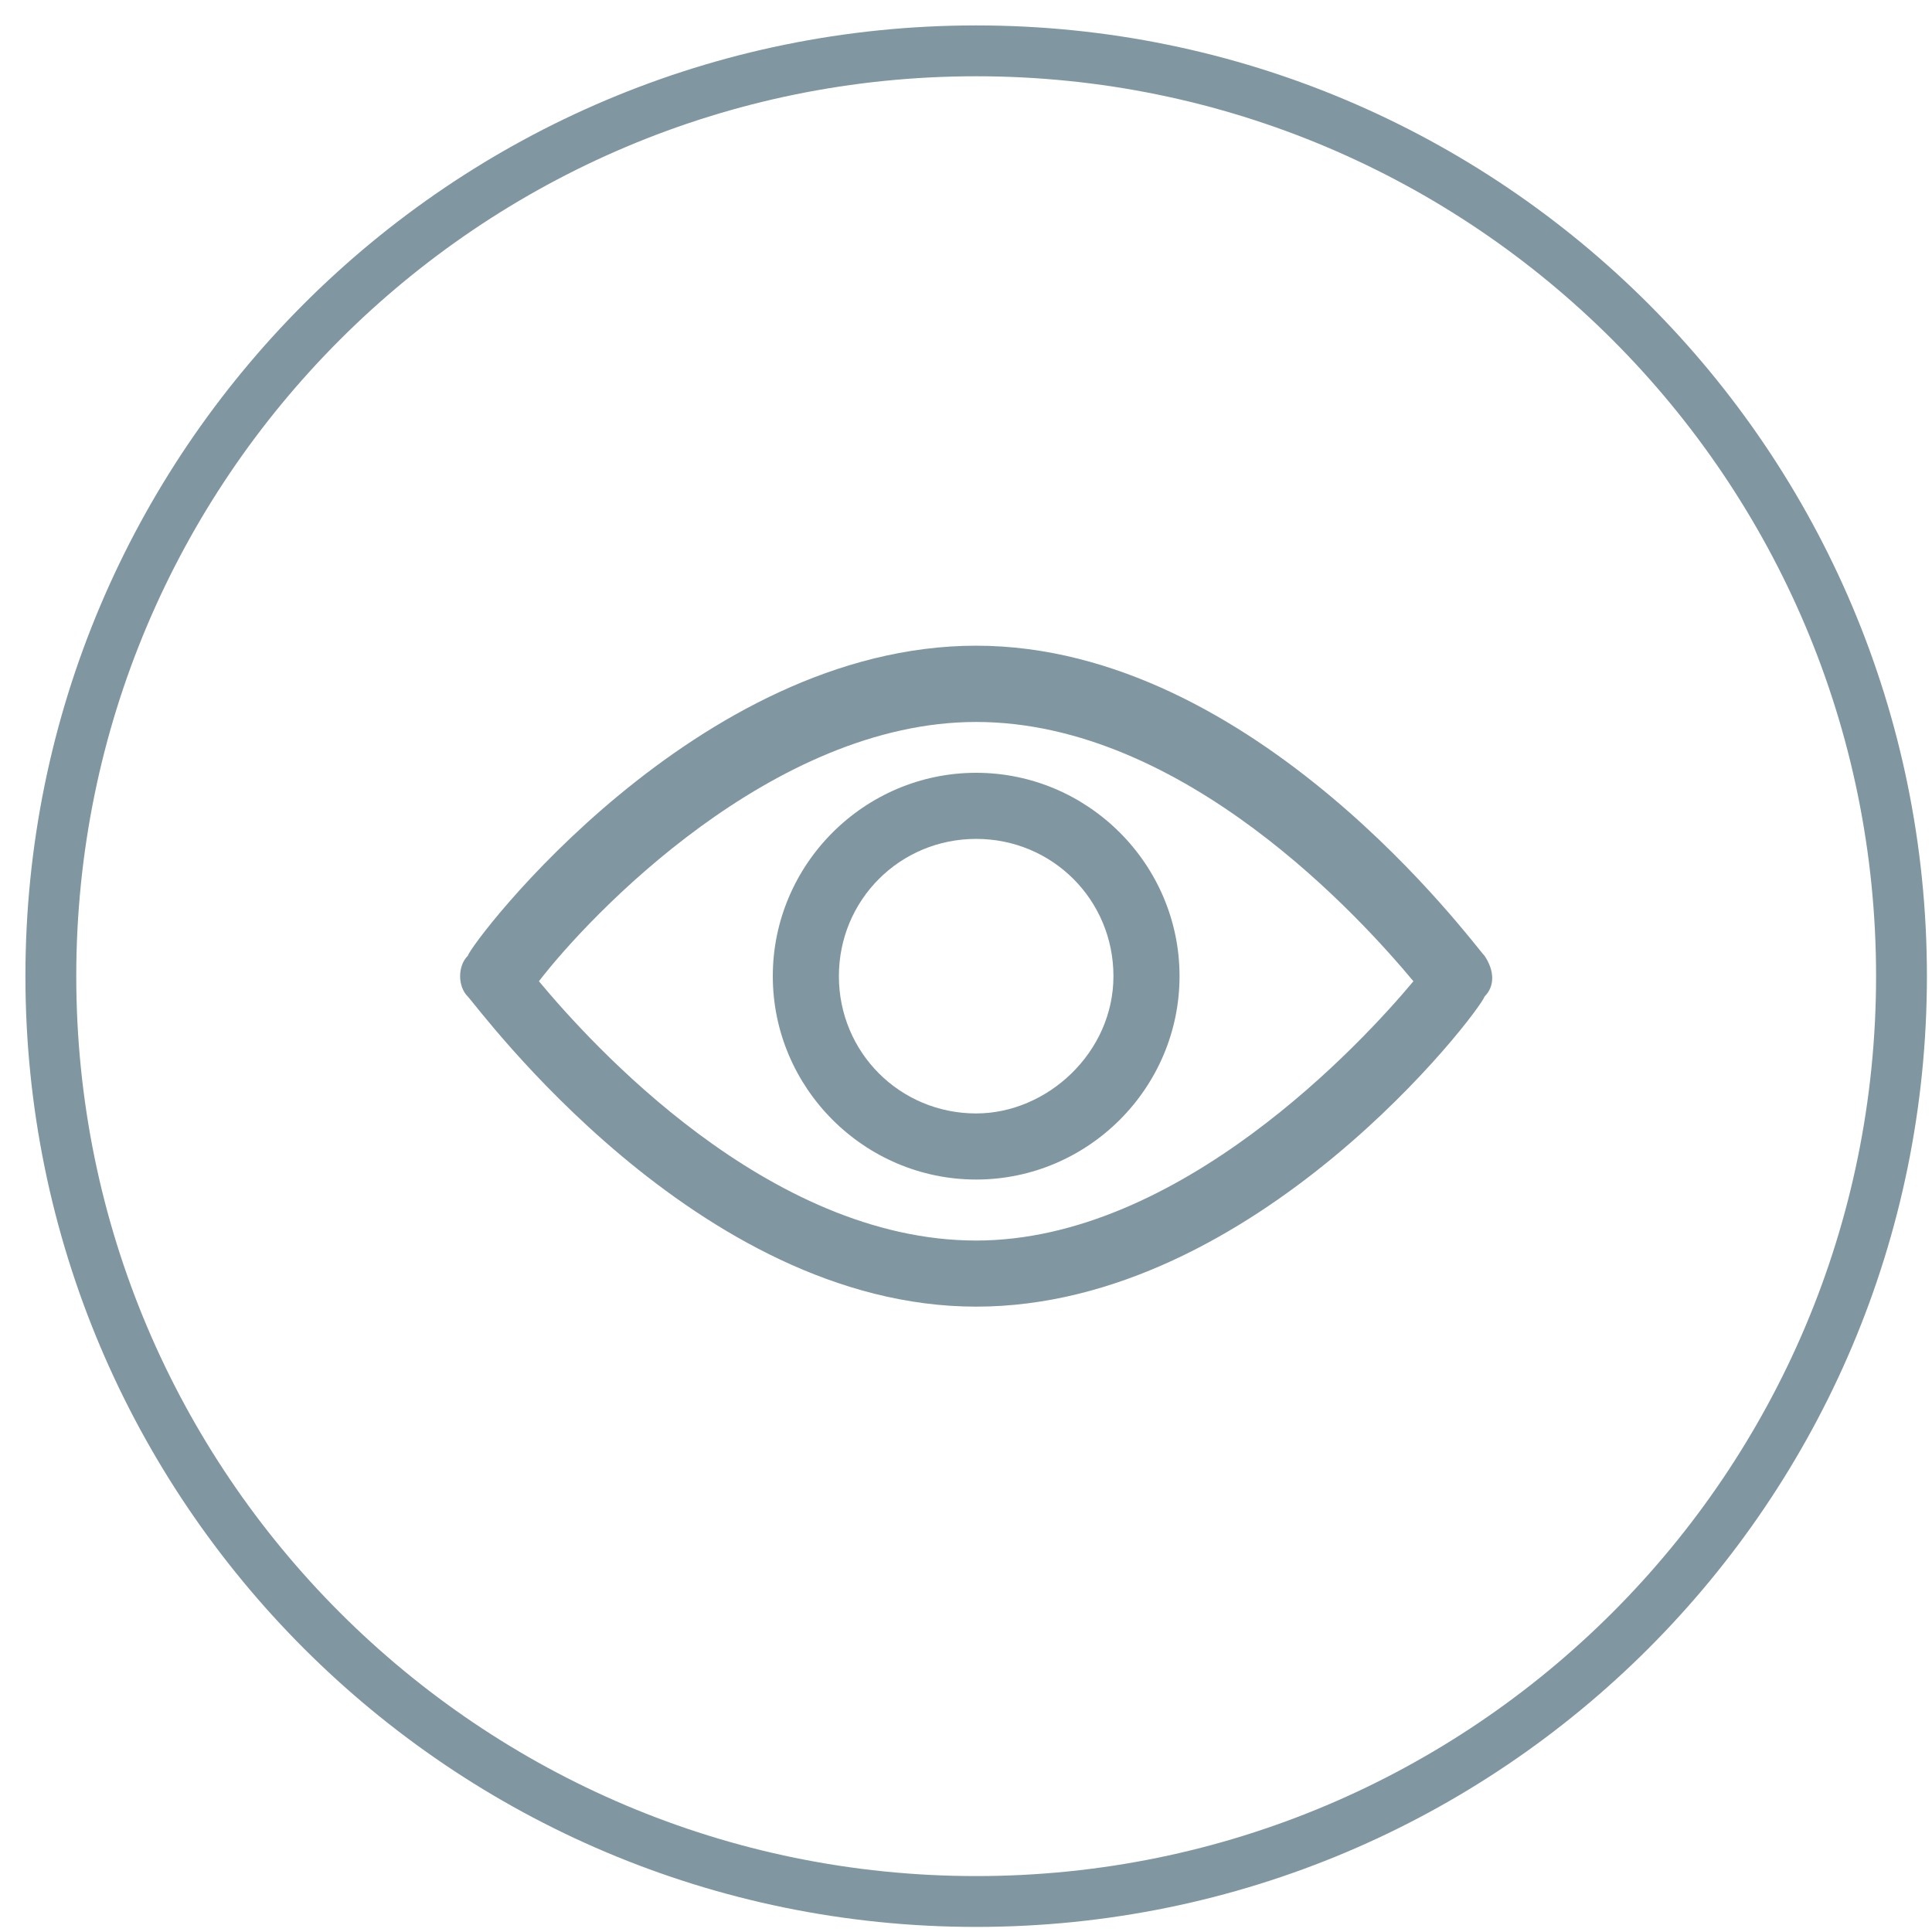
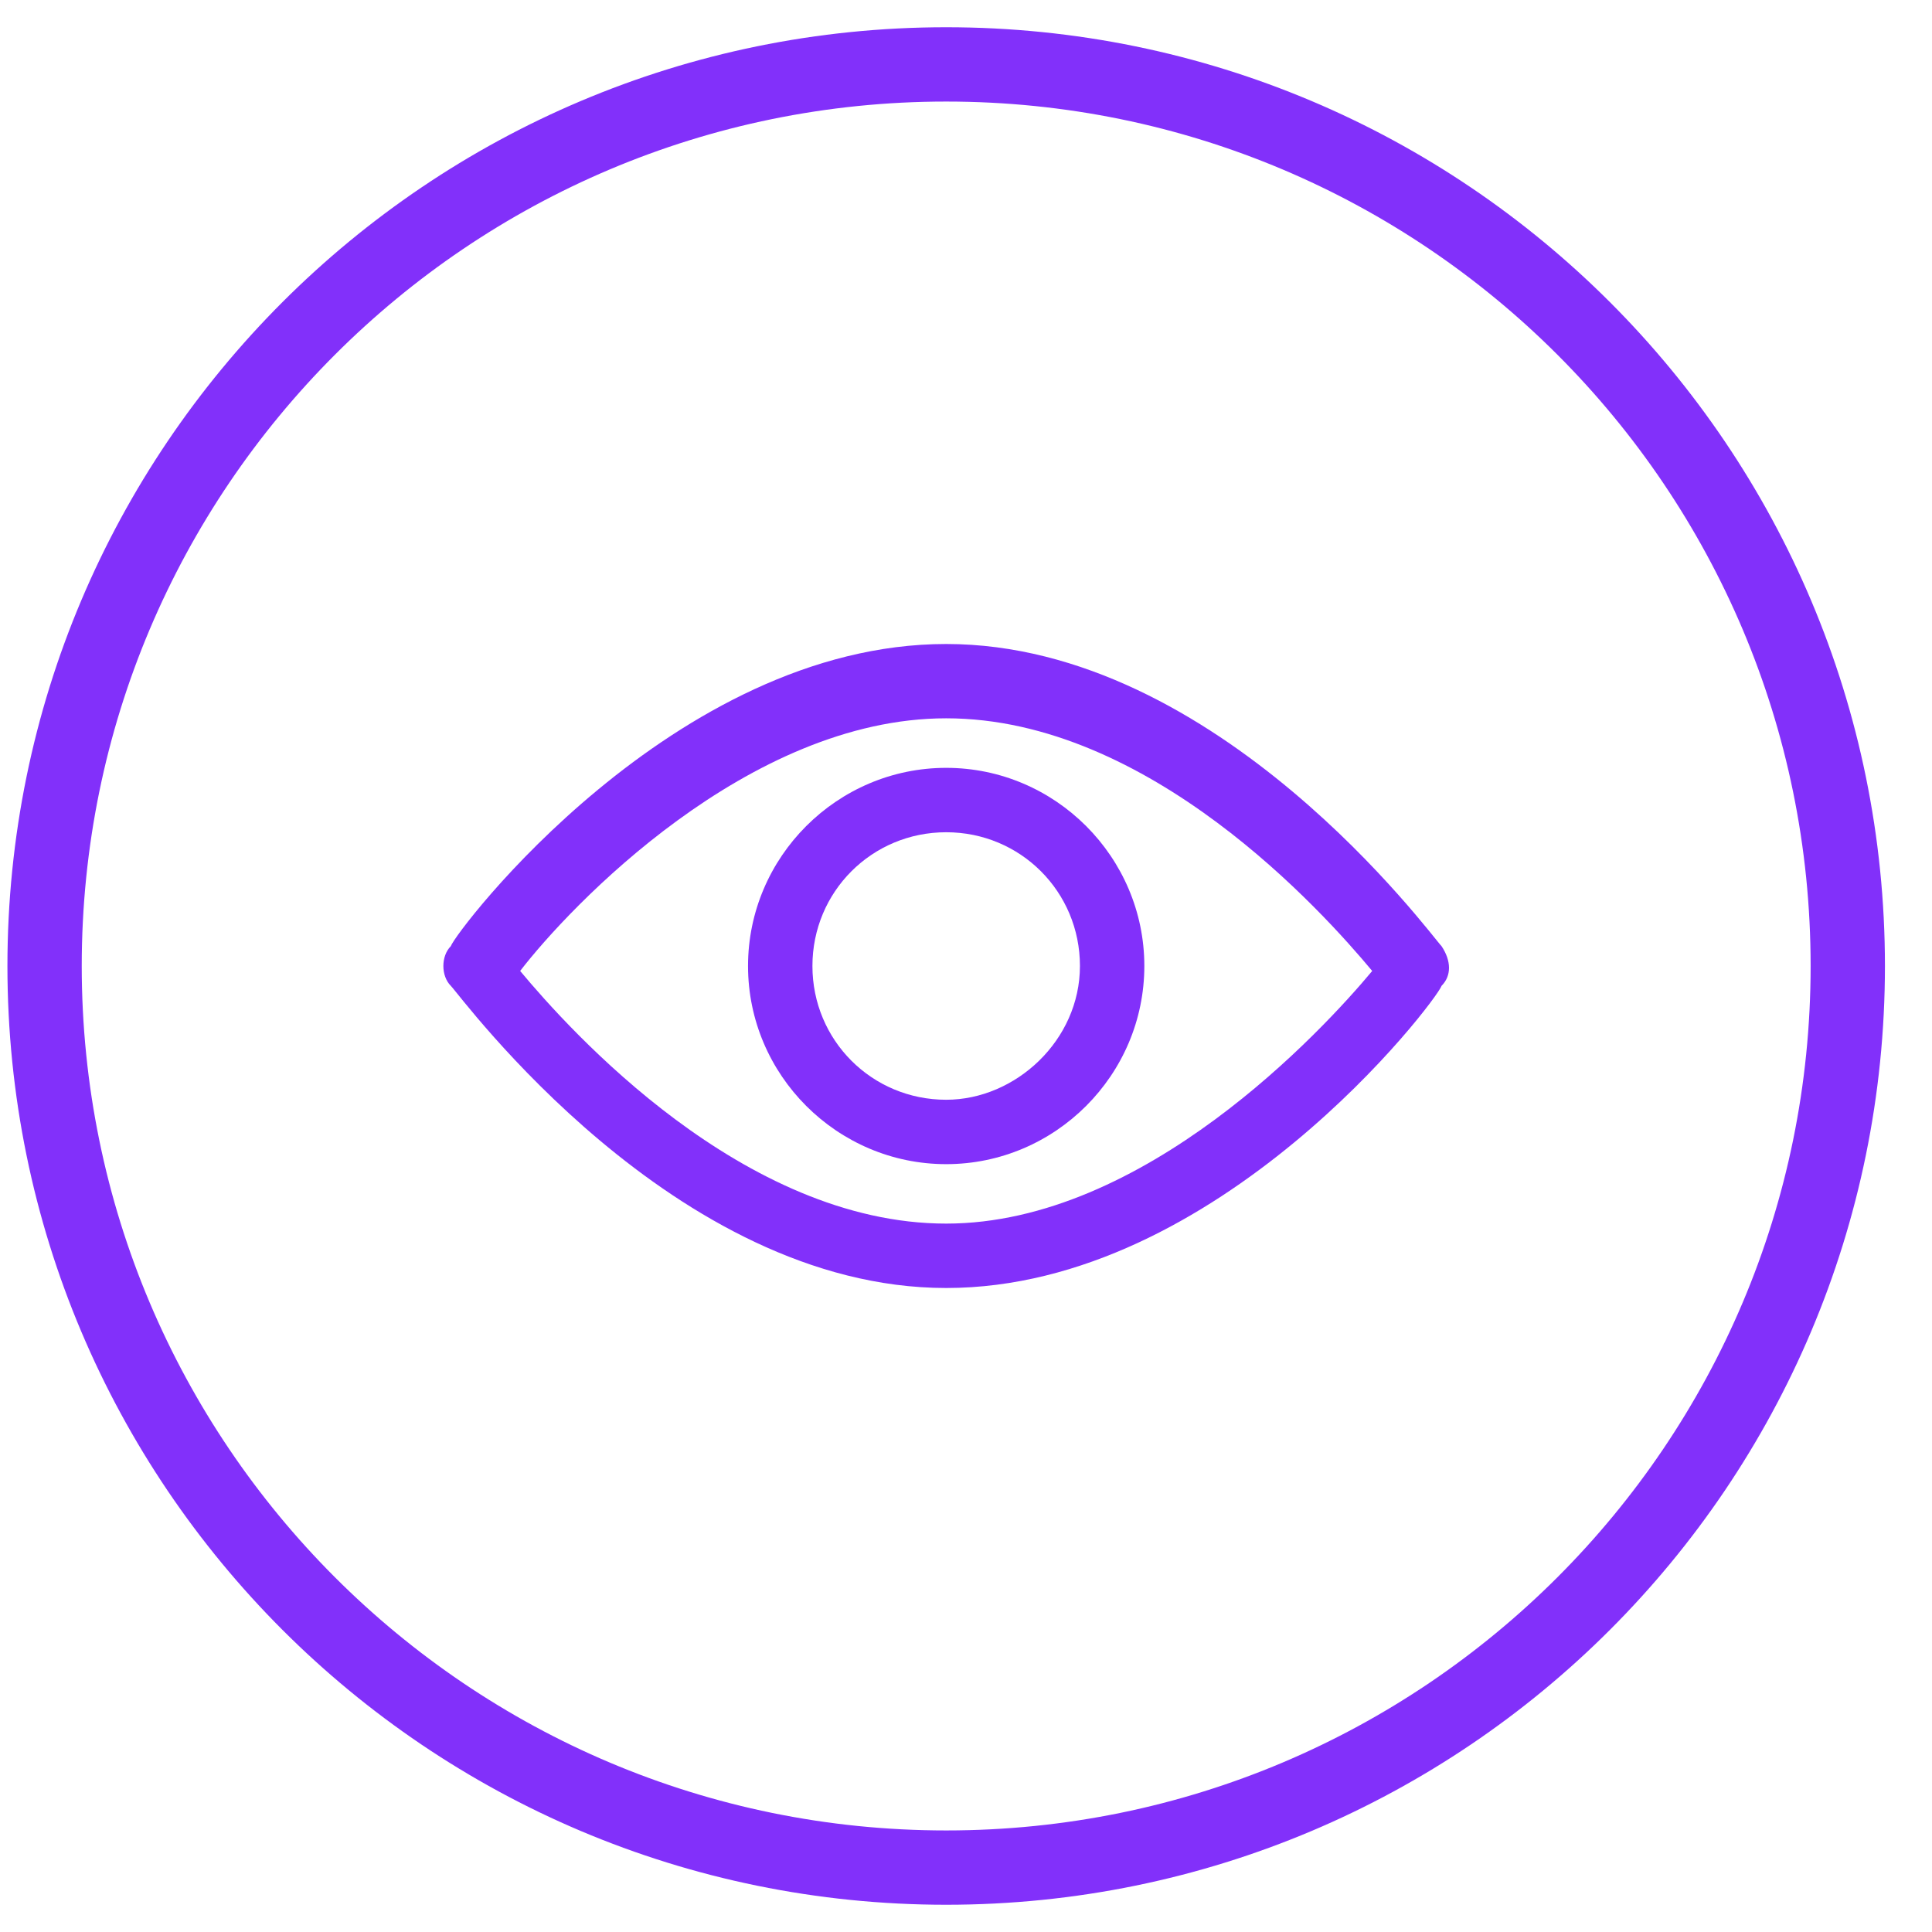
- <svg xmlns="http://www.w3.org/2000/svg" class="options__icon" width="38" height="38" viewBox="0 0 38 38" fill="none">
-   <path d="M19.2 37.4C29.252 37.4 37.4 29.252 37.4 19.2C37.4 9.148 29.252 1 19.2 1C9.148 1 1 9.148 1 19.2C1 29.252 9.148 37.4 19.2 37.4Z" stroke="#8097A1" stroke-miterlimit="10" />
-   <path d="M29.2 18.8C29 18.6 24.7 12.7 19.2 12.7C13.7 12.7 9.3 18.5 9.2 18.8C9 19 9 19.4 9.2 19.6C9.4 19.8 13.7 25.7 19.2 25.7C24.7 25.7 29.1 19.9 29.2 19.6C29.4 19.4 29.4 19.1 29.2 18.8ZM19.2 24.4C15.1 24.4 11.6 20.5 10.6 19.3C11.6 18 15.2 14.2 19.2 14.2C23.3 14.2 26.8 18.1 27.8 19.3C26.8 20.5 23.2 24.4 19.2 24.4Z" fill="#8097A1" />
-   <path d="M19.2 15.2C17 15.2 15.2 17 15.2 19.2C15.2 21.4 17 23.2 19.2 23.2C21.4 23.2 23.2 21.4 23.2 19.2C23.2 17 21.4 15.2 19.2 15.2ZM19.2 21.9C17.7 21.9 16.5 20.7 16.5 19.2C16.5 17.7 17.7 16.5 19.2 16.5C20.7 16.5 21.9 17.7 21.9 19.2C21.9 20.7 20.6 21.9 19.2 21.9Z" fill="#8097A1" />
+ <svg xmlns="http://www.w3.org/2000/svg" width="39" height="39" viewBox="0 0 39 39" fill="none">
+   <path d="M19.1 37.7C29.152 37.7 37.3 29.552 37.3 19.5C37.3 9.448 29.152 1.3 19.1 1.3C9.048 1.3 0.9 9.448 0.9 19.5C0.9 29.552 9.048 37.7 19.1 37.7Z" stroke="#8230FA" stroke-width="1.5" stroke-miterlimit="10" />
+   <path d="M29.1 19.1C28.9 18.9 24.6 13 19.1 13C13.6 13 9.2 18.8 9.1 19.1C8.9 19.3 8.9 19.7 9.1 19.9C9.3 20.1 13.6 26 19.1 26C24.6 26 29 20.2 29.1 19.9C29.3 19.7 29.3 19.4 29.1 19.1ZM19.1 24.7C15 24.7 11.5 20.8 10.5 19.6C11.5 18.3 15.1 14.5 19.1 14.5C23.2 14.5 26.7 18.4 27.7 19.6C26.7 20.8 23.1 24.7 19.1 24.7Z" fill="#8230FA" />
+   <path d="M19.1 15.5C16.9 15.5 15.1 17.3 15.1 19.5C15.1 21.7 16.9 23.5 19.1 23.5C21.3 23.5 23.1 21.7 23.1 19.5C23.1 17.3 21.3 15.5 19.1 15.5ZM19.1 22.2C17.6 22.2 16.4 21 16.4 19.5C16.4 18 17.6 16.8 19.1 16.8C20.6 16.8 21.8 18 21.8 19.5C21.8 21 20.5 22.2 19.1 22.2Z" fill="#8230FA" />
</svg>
